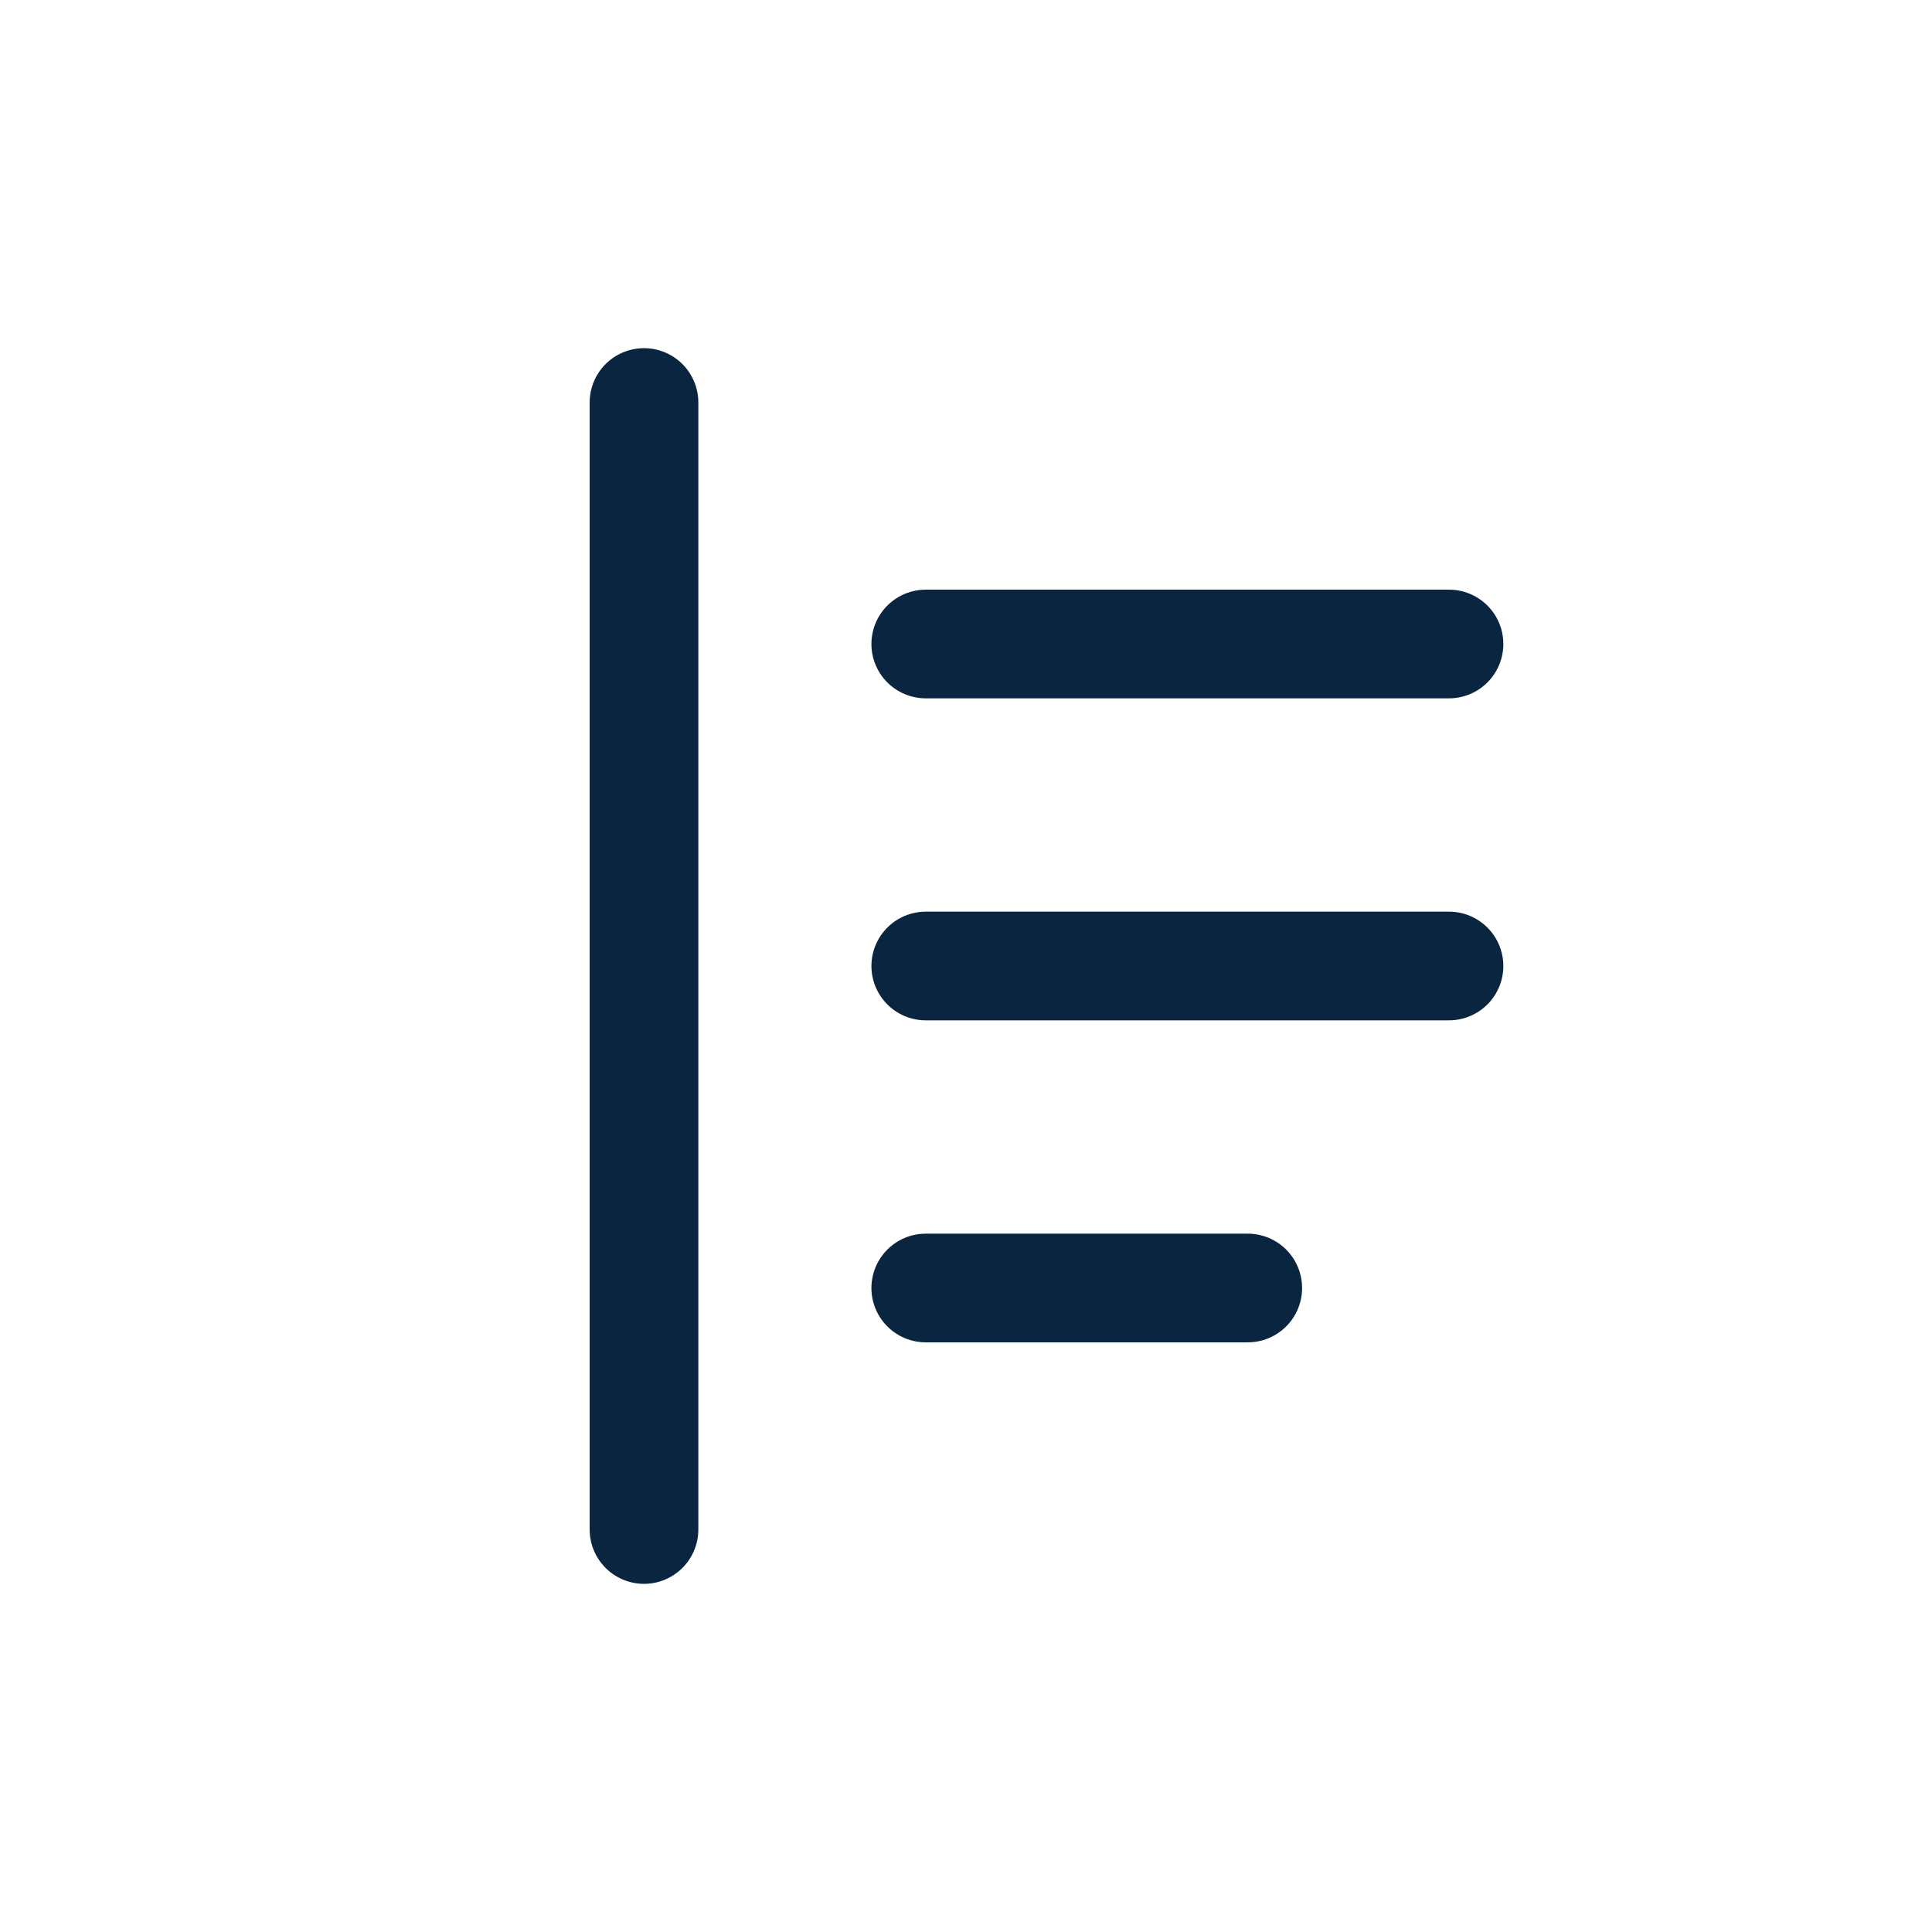
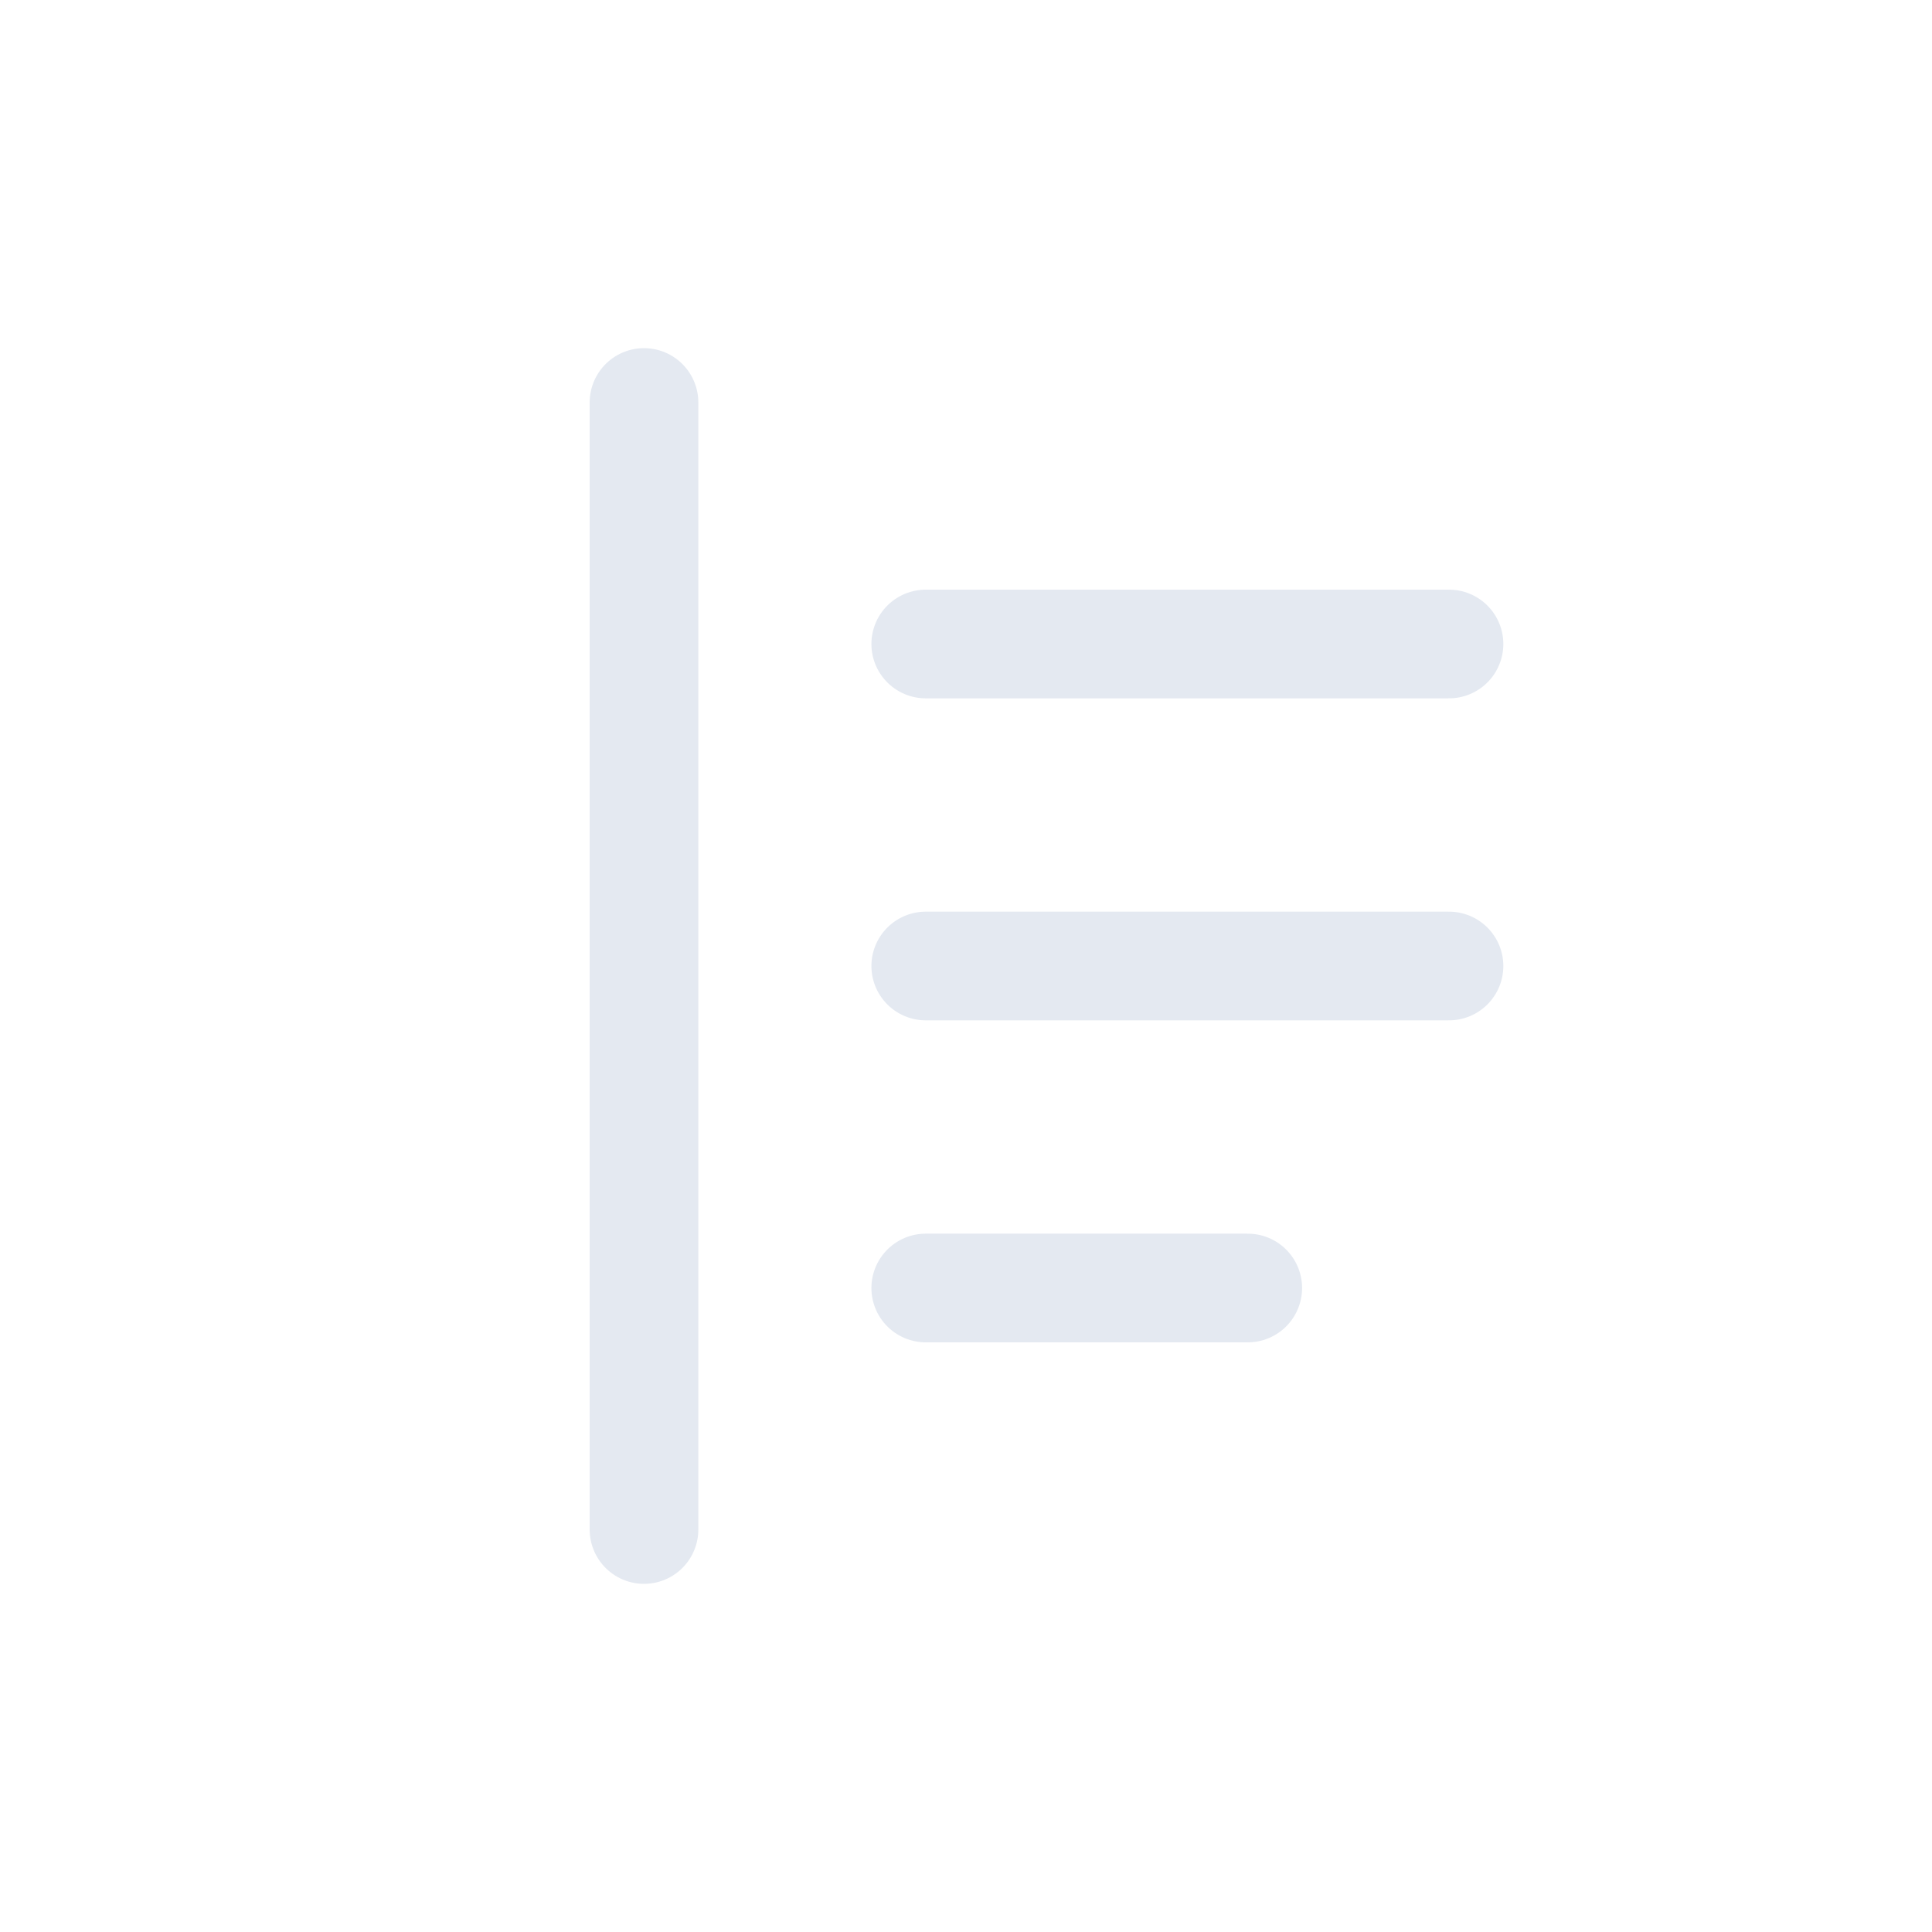
<svg xmlns="http://www.w3.org/2000/svg" viewBox="0 0 24 24" role="img" aria-label="Courtwork">
-   <g fill="none" stroke="#0A2540" stroke-width="1.35" stroke-linecap="round" stroke-linejoin="round">
+   <g fill="none" stroke="#E4E9F1" stroke-width="1.35" stroke-linecap="round" stroke-linejoin="round">
    <path d="M8 5v14" />
    <path d="M11.5 8H18" />
    <path d="M11.5 12H18" />
    <path d="M11.5 16h4" />
  </g>
</svg>
